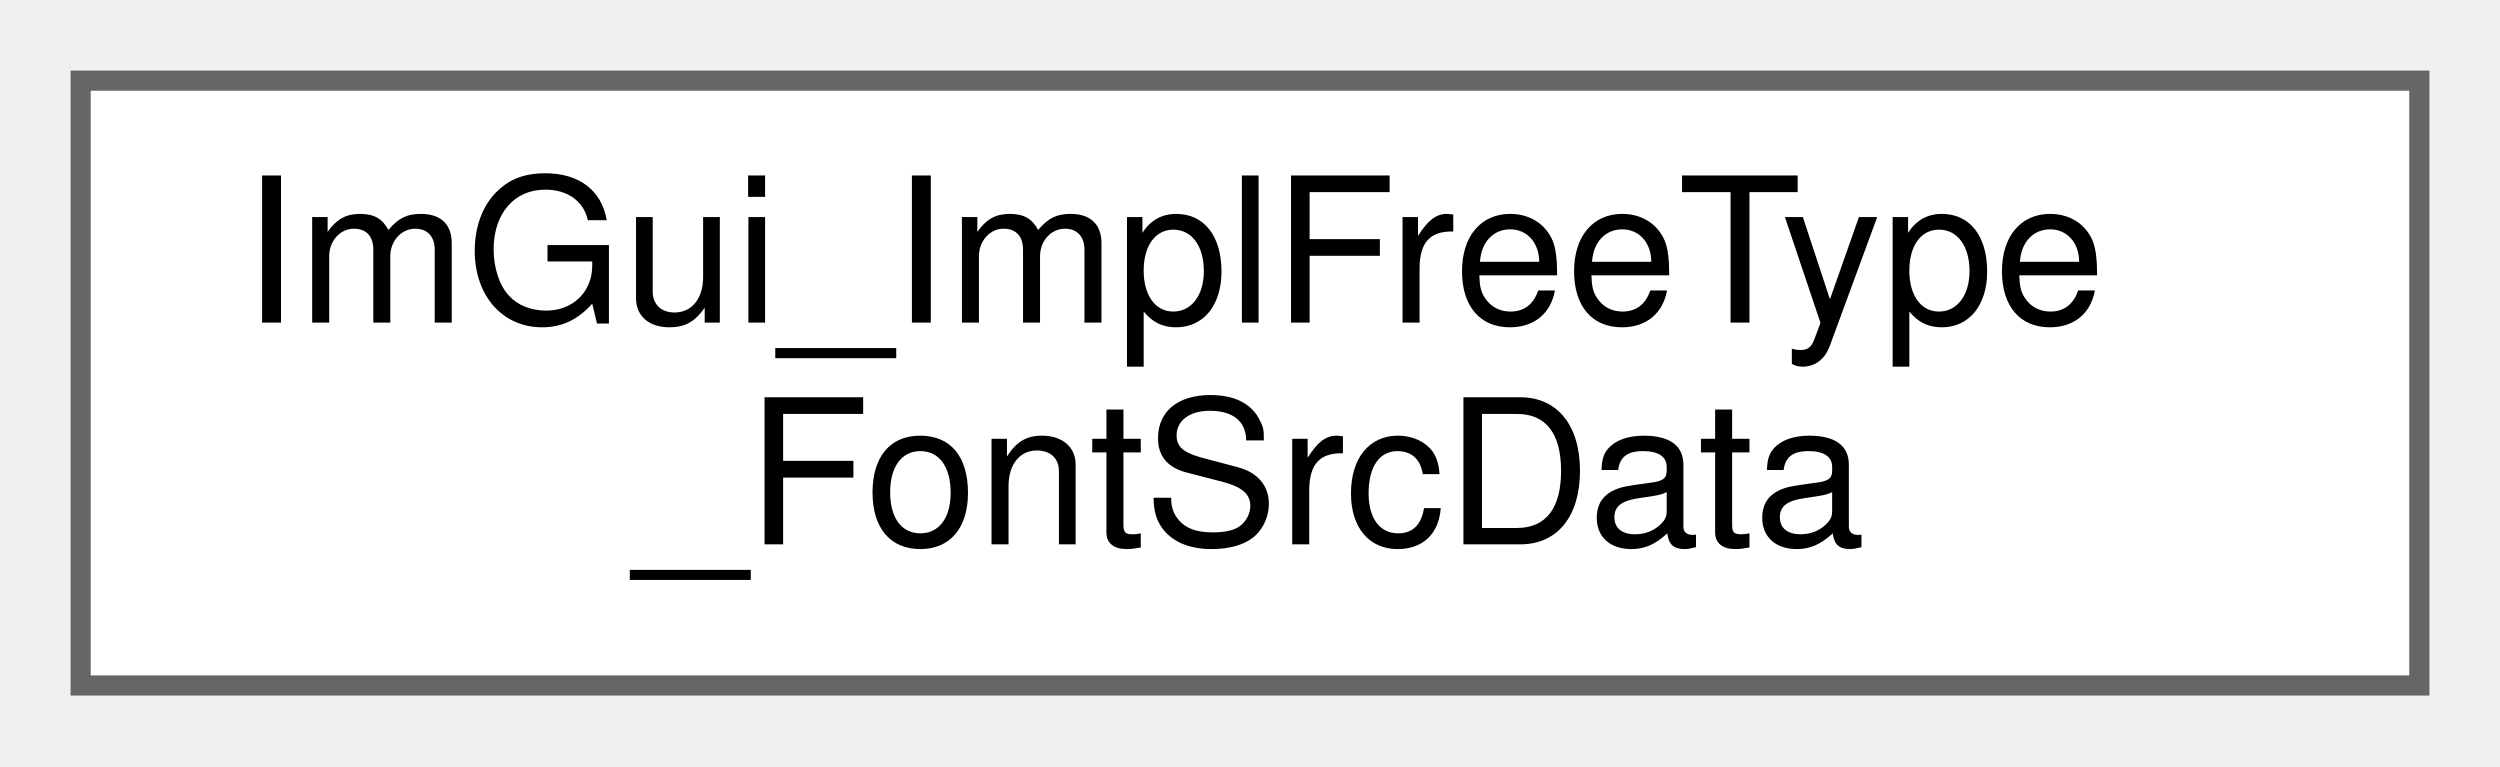
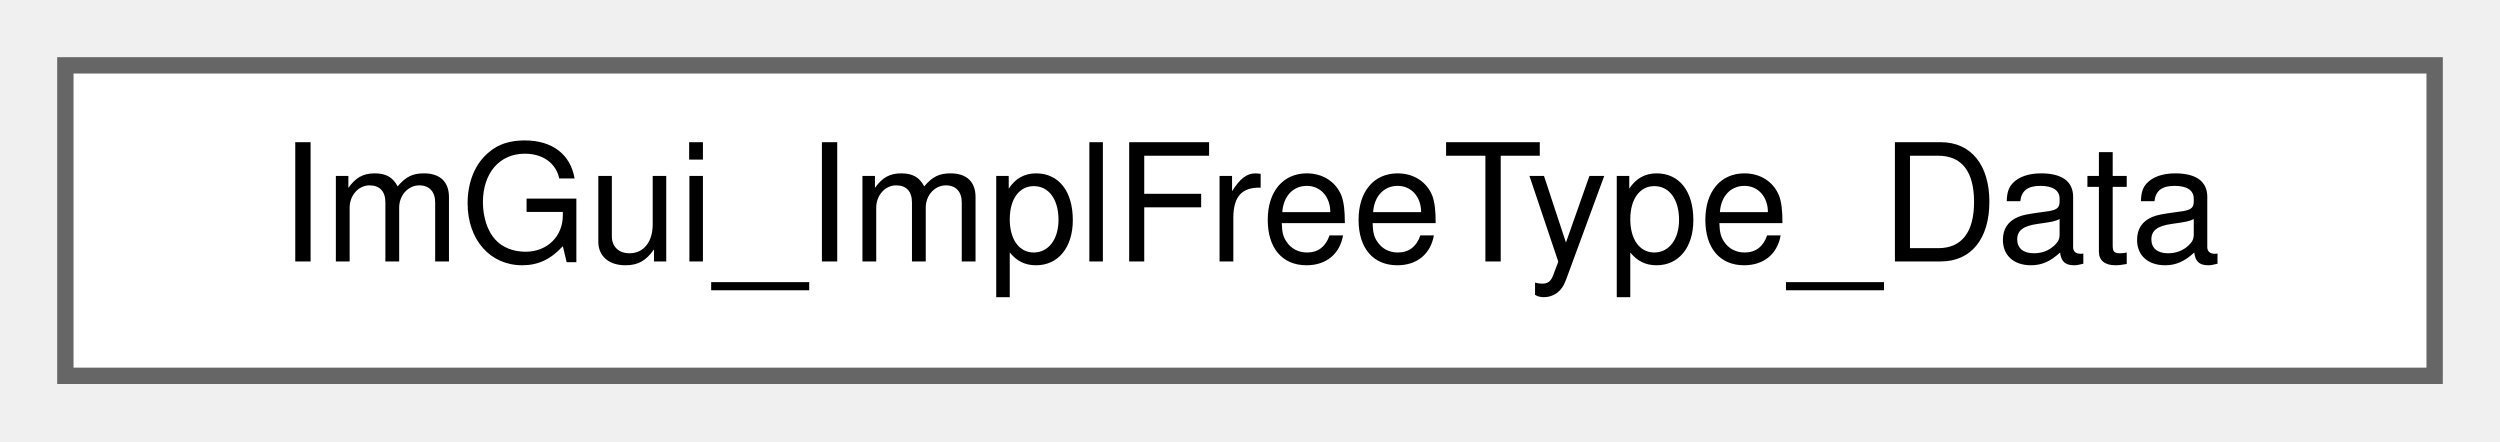
- <svg xmlns="http://www.w3.org/2000/svg" xmlns:xlink="http://www.w3.org/1999/xlink" width="124pt" height="38pt" viewBox="0.00 0.00 124.00 38.00">
-   <g id="graph0" class="graph" transform="scale(1 1) rotate(0) translate(4 34)">
+ <svg xmlns="http://www.w3.org/2000/svg" xmlns:xlink="http://www.w3.org/1999/xlink" width="153pt" height="27pt" viewBox="0.00 0.00 153.00 27.00">
+   <g id="graph0" class="graph" transform="scale(1 1) rotate(0) translate(4 23)">
    <g id="Node000000" class="node">
      <g id="a_Node000000">
-         <a xlink:href="structImGui__ImplFreeType__FontSrcData.html" target="_top" xlink:title=" ">
-           <polygon fill="white" stroke="#666666" points="116,-30 0,-30 0,0 116,0 116,-30" />
-           <text text-anchor="start" x="8" y="-18" font-family="Helvetica,sans-Serif" font-size="10.00">ImGui_ImplFreeType</text>
-           <text text-anchor="middle" x="58" y="-7" font-family="Helvetica,sans-Serif" font-size="10.00">_FontSrcData</text>
+         <a xlink:href="structImGui__ImplFreeType__Data.html" target="_top" xlink:title=" ">
+           <polygon fill="white" stroke="#666666" points="145,-19 0,-19 0,0 145,0 145,-19" />
+           <text text-anchor="middle" x="72.5" y="-7" font-family="Helvetica,sans-Serif" font-size="10.00">ImGui_ImplFreeType_Data</text>
        </a>
      </g>
    </g>
  </g>
</svg>
